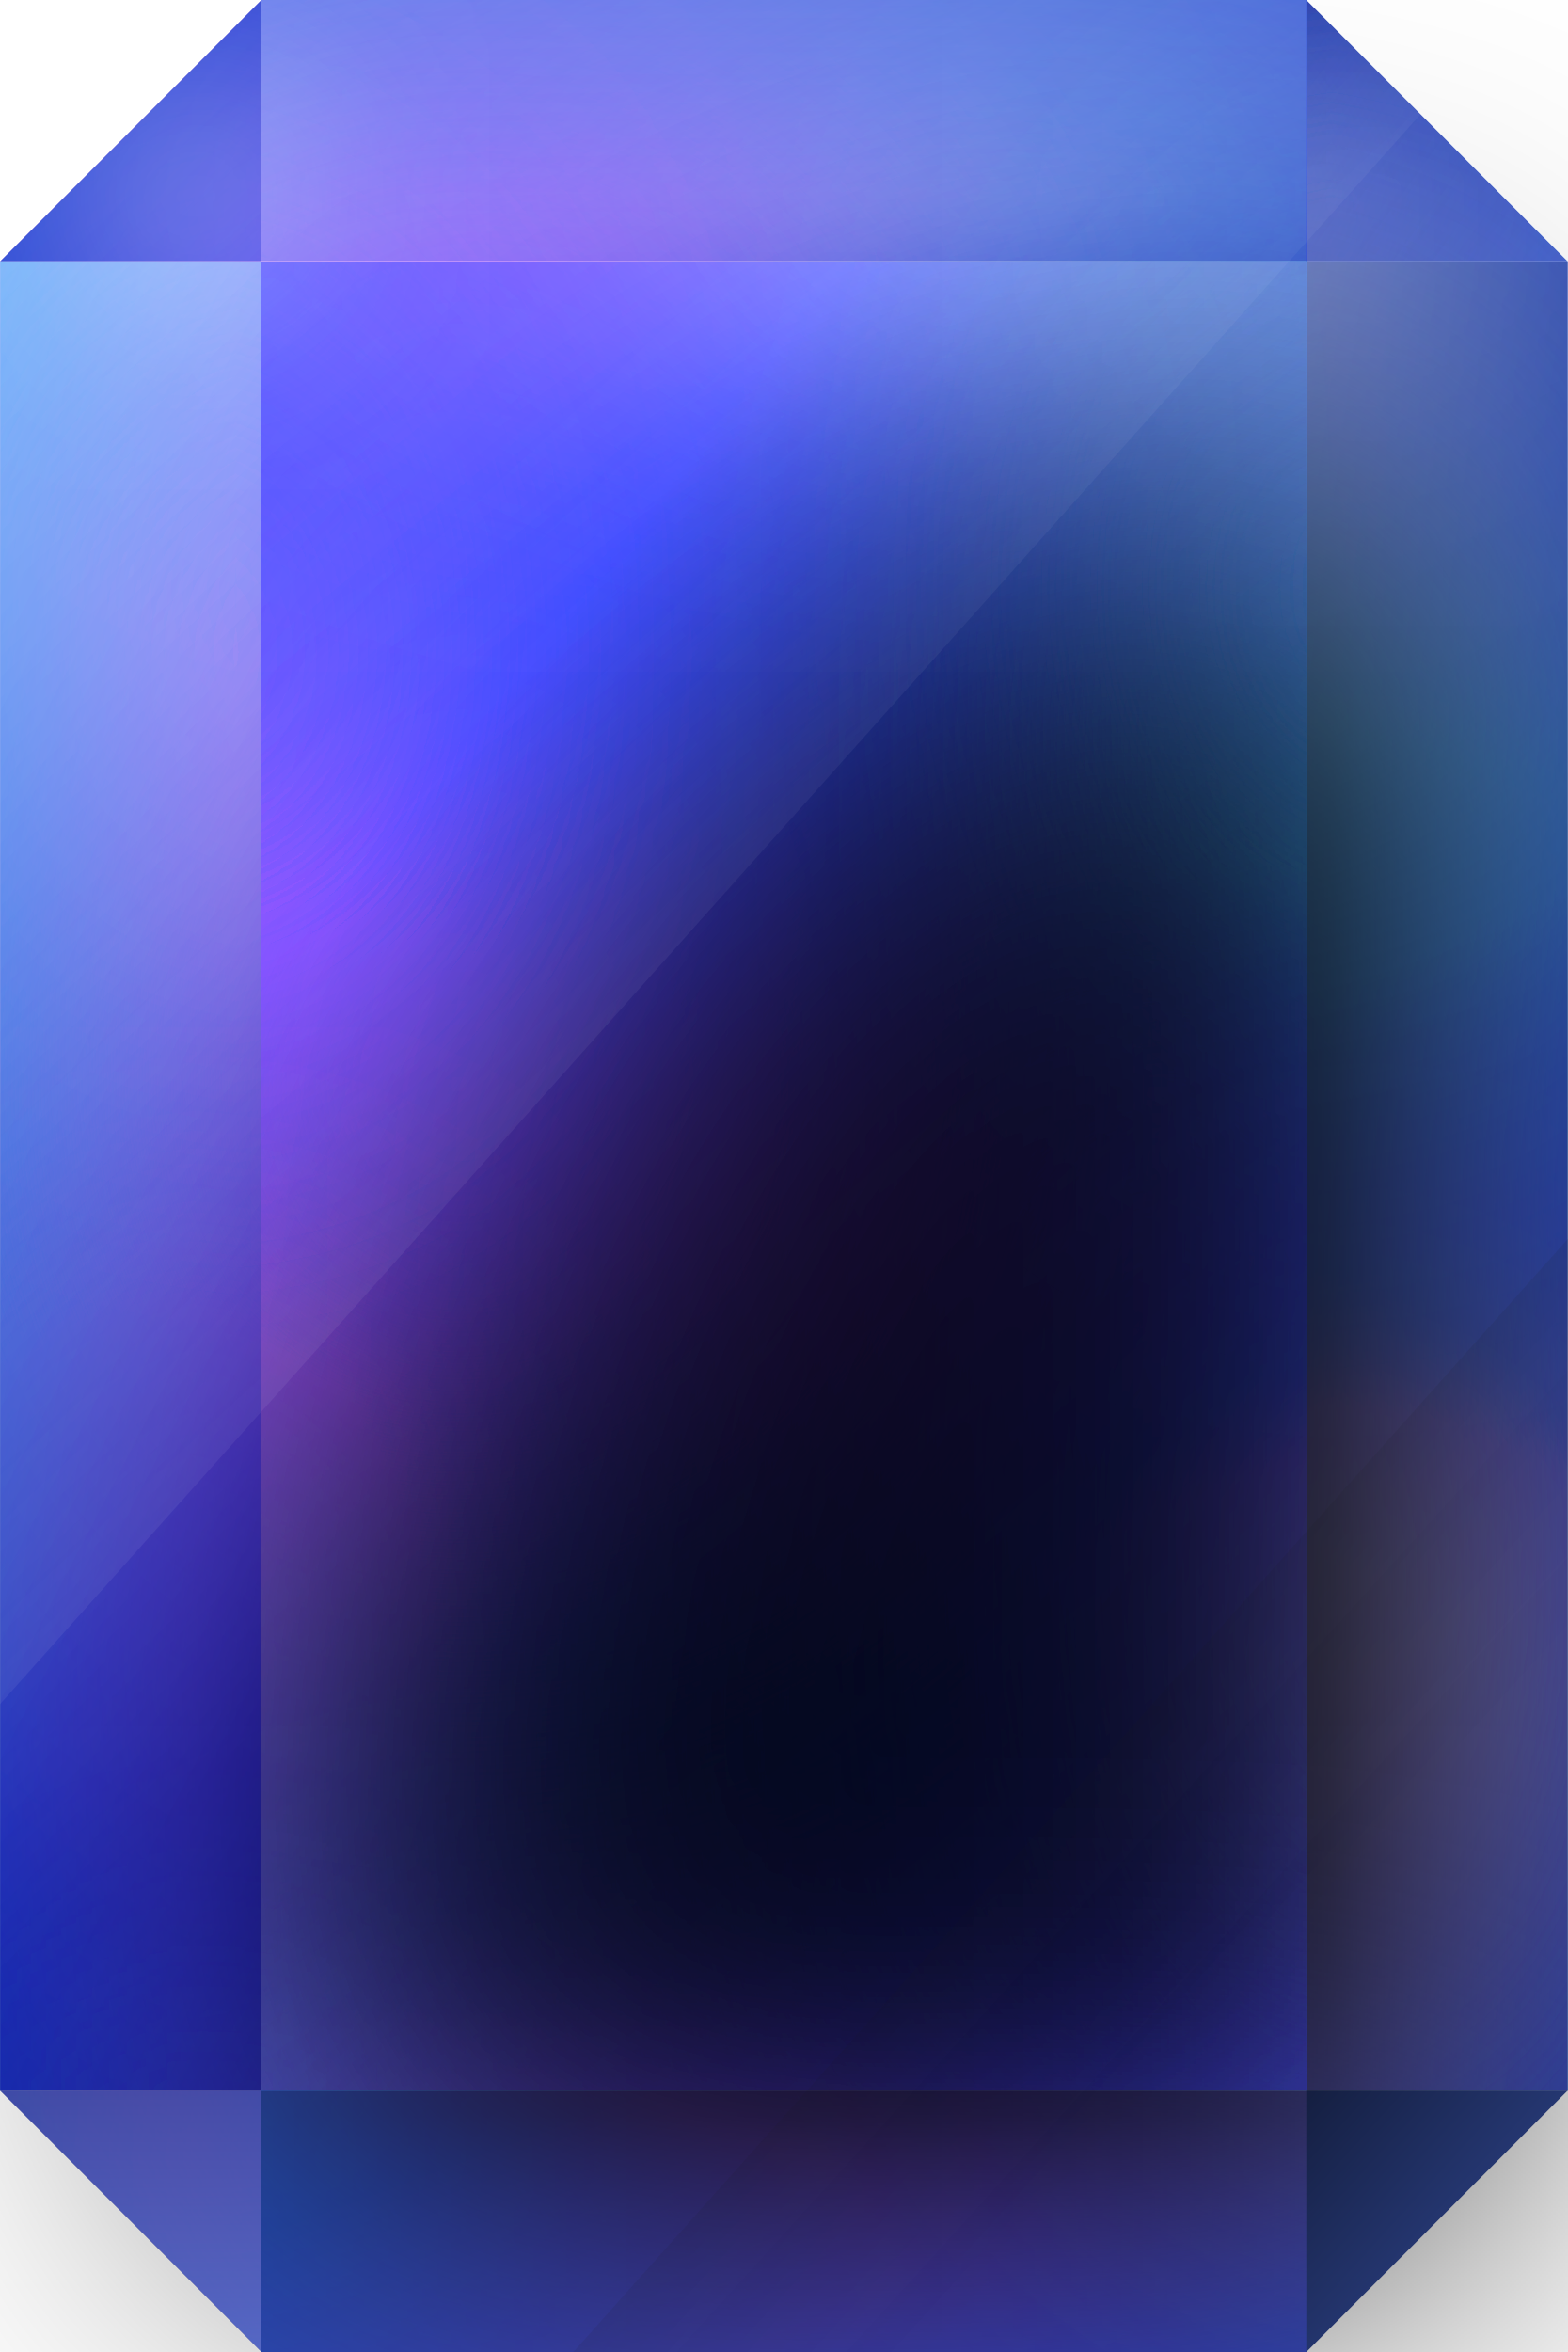
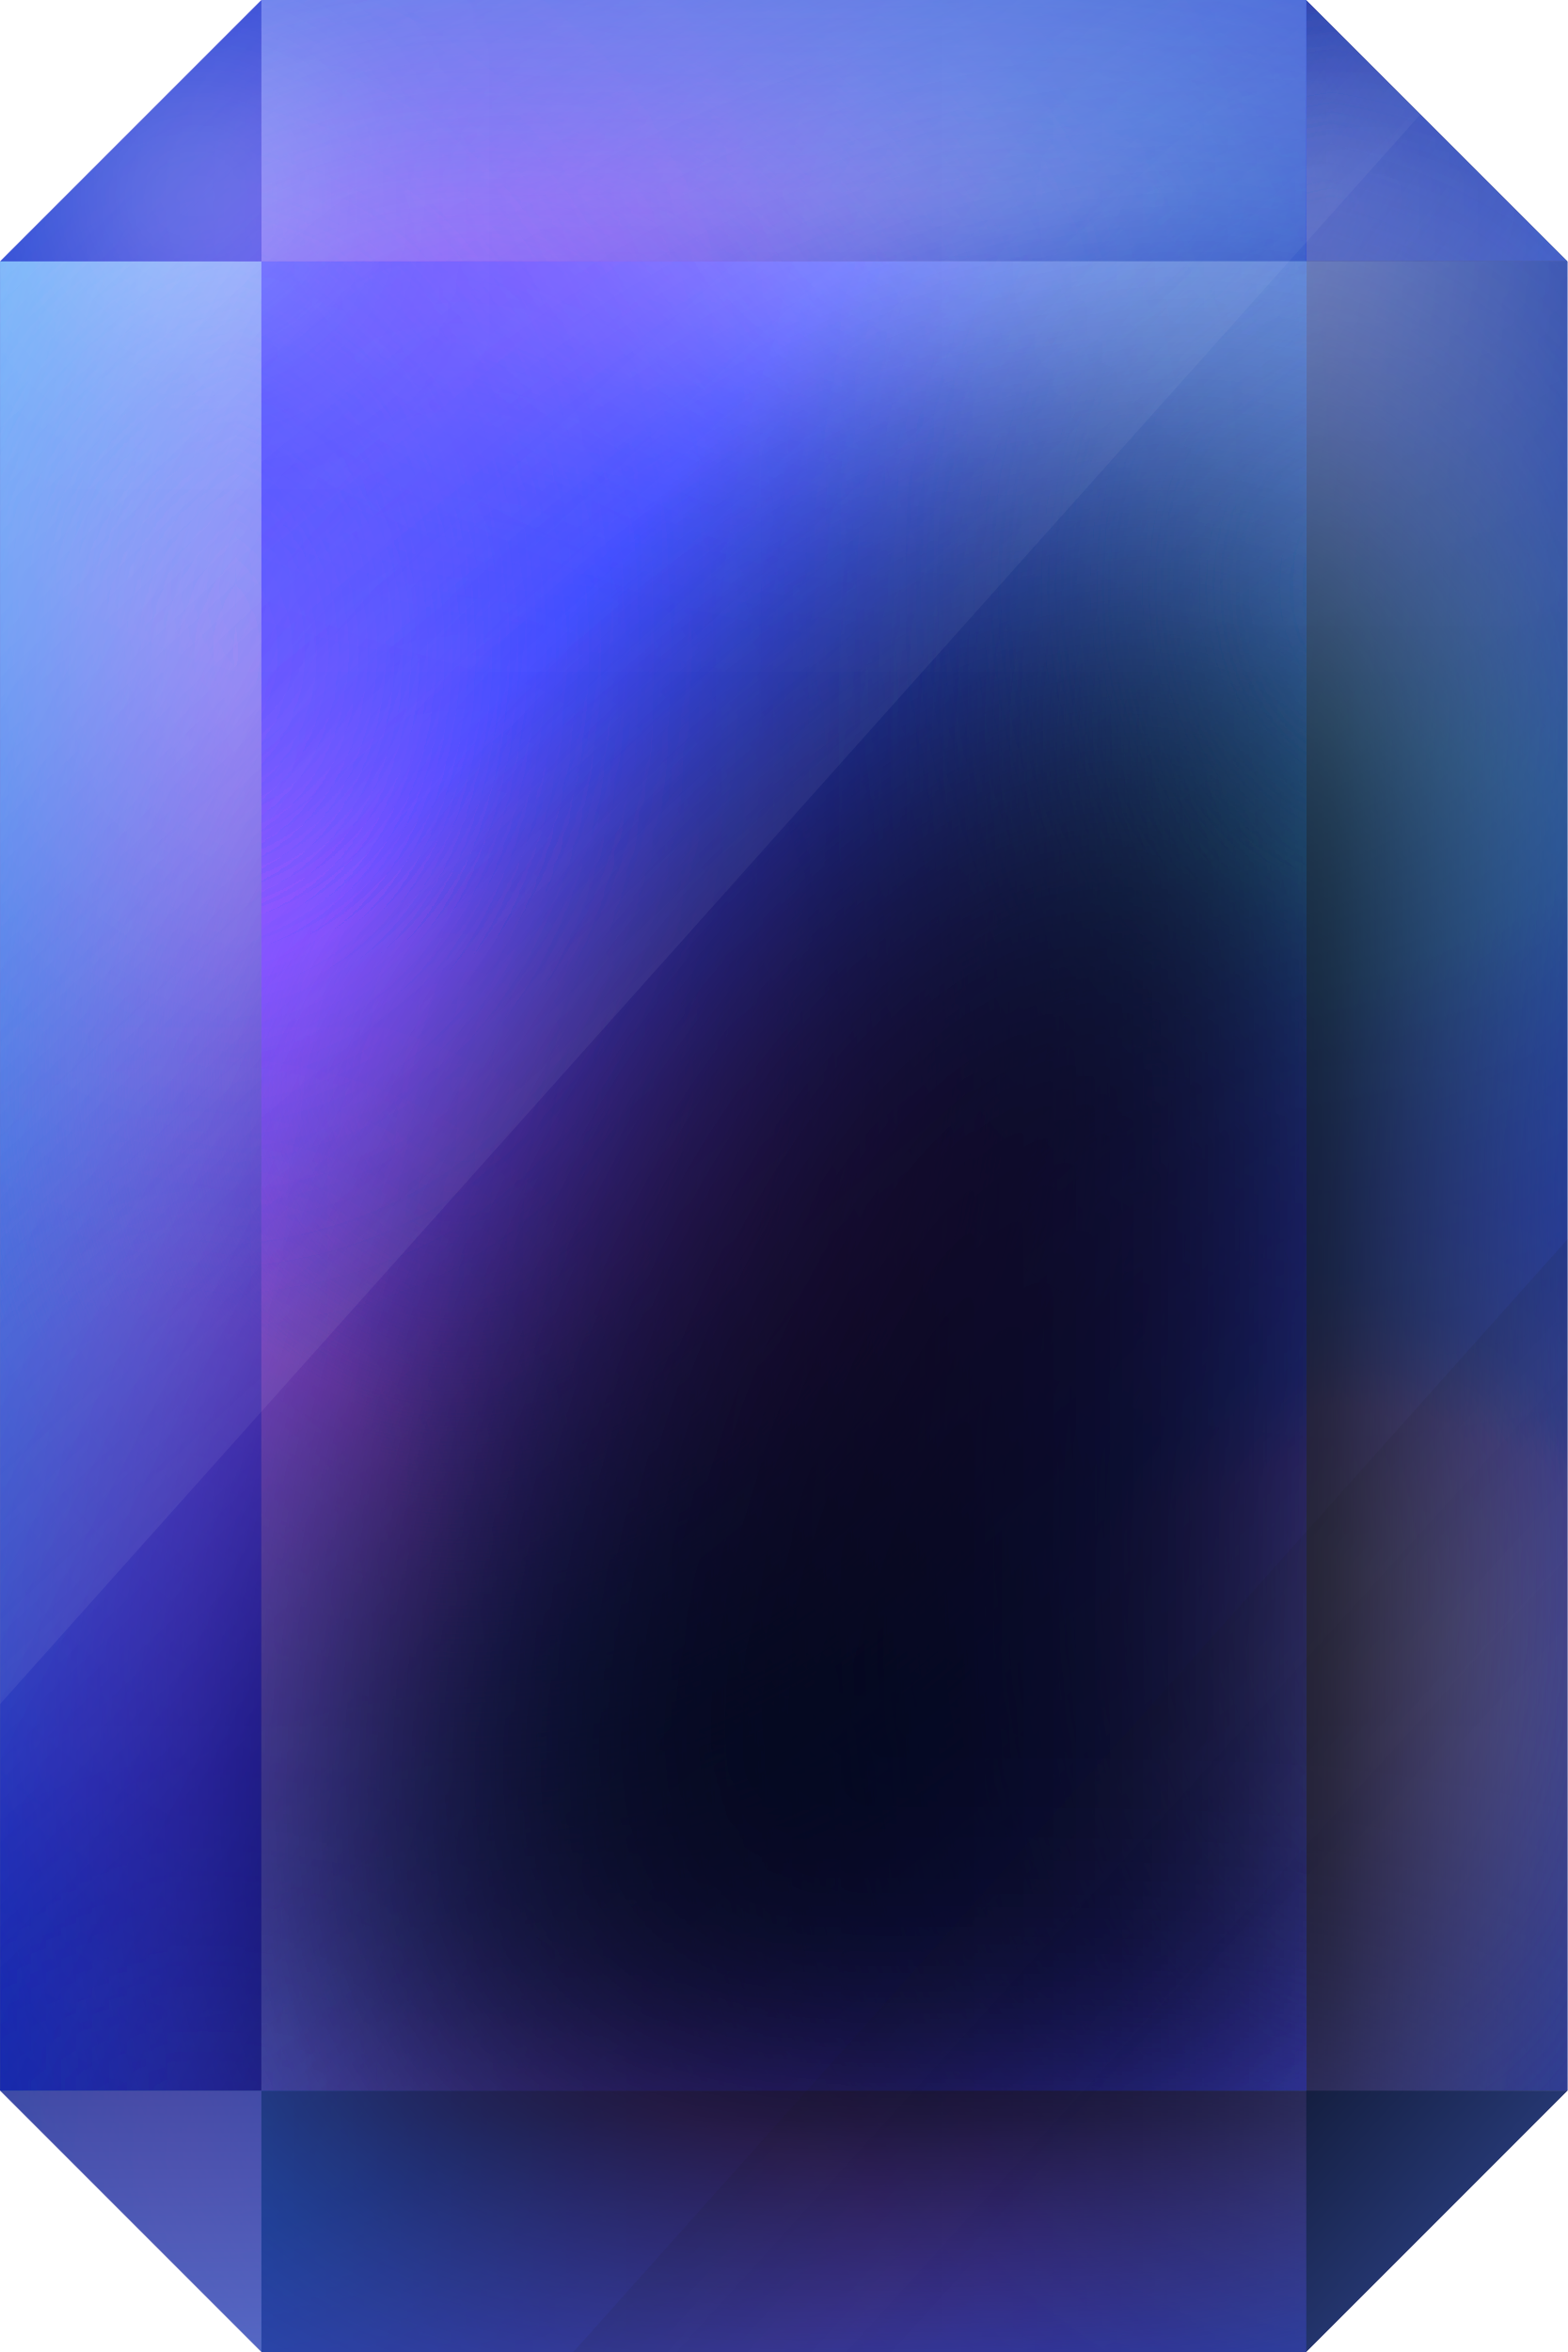
<svg xmlns="http://www.w3.org/2000/svg" width="22" height="33" viewBox="0 0 22 33" fill="none">
-   <rect x="3.668" y="3.667" width="14.667" height="25.667" fill="url(#paint0_linear_245_910)" />
-   <rect x="18.334" y="3.667" width="3.667" height="25.667" fill="url(#paint1_linear_245_910)" />
-   <rect x="0.001" y="3.667" width="3.667" height="25.667" fill="url(#paint2_linear_245_910)" />
-   <rect x="3.668" width="14.667" height="3.667" fill="#4C67BF" />
-   <path d="M21.999 3.667L18.332 3.667L18.332 1.60275e-07L21.999 3.667Z" fill="url(#paint3_linear_245_910)" />
-   <path d="M0 3.667L3.667 3.667L3.667 1.60275e-07L0 3.667Z" fill="url(#paint4_linear_245_910)" />
-   <g style="mix-blend-mode:multiply">
-     <path d="M0.001 29.333L3.668 29.333L3.668 33L0.001 29.333Z" fill="url(#paint5_linear_245_910)" />
-   </g>
-   <rect x="3.668" y="29.333" width="14.667" height="3.667" fill="#2144B9" />
-   <g style="mix-blend-mode:color-dodge" filter="url(#filter0_f_245_910)">
+   <mask id="mask0_248_2890" style="mask-type:alpha" maskUnits="userSpaceOnUse" x="0" y="0" width="22" height="33">
+     <path d="M22 3.667L18.333 0H3.667L0 3.667V29.333L3.667 33H18.333L18.827 32.506L21.579 29.754L22 29.333V3.667Z" fill="#C4C4C4" />
+   </mask>
+   <g mask="url(#mask0_248_2890)">
+     <rect x="3.668" y="3.667" width="14.667" height="25.667" fill="url(#paint0_linear_248_2890)" />
+     <rect x="18.334" y="3.667" width="3.667" height="25.667" fill="url(#paint1_linear_248_2890)" />
+     <rect x="0.001" y="3.667" width="3.667" height="25.667" fill="url(#paint2_linear_248_2890)" />
+     <rect x="3.668" width="14.667" height="3.667" fill="#4C67BF" />
+     <path d="M21.999 3.667L18.332 3.667L18.332 1.60275e-07L21.999 3.667Z" fill="url(#paint3_linear_248_2890)" />
+     <path d="M0 3.667L3.667 3.667L3.667 1.60275e-07L0 3.667Z" fill="url(#paint4_linear_248_2890)" />
+     <g style="mix-blend-mode:multiply">
+       <path d="M0.001 29.333L3.668 29.333L3.668 33L0.001 29.333Z" fill="url(#paint5_linear_248_2890)" />
+     </g>
+     <rect x="3.668" y="29.333" width="14.667" height="3.667" fill="#2144B9" />
+     <g style="mix-blend-mode:color-dodge" filter="url(#filter0_f_248_2890)">
+       <g style="mix-blend-mode:color-dodge">
+         <ellipse rx="2.292" ry="1.833" transform="matrix(4.37114e-08 1 1 -4.37114e-08 1.83431 10.5417)" fill="#FF4A8B" />
+       </g>
+       <g style="mix-blend-mode:screen">
+         <ellipse rx="2.292" ry="1.833" transform="matrix(4.37114e-08 1 1 -4.37114e-08 1.83626 5.95854)" fill="#5E1E8F" />
+       </g>
+       <g style="mix-blend-mode:color-dodge">
+         <ellipse rx="4.583" ry="1.833" transform="matrix(4.37114e-08 1 1 -4.37114e-08 1.83626 8.2502)" fill="#530E33" />
+       </g>
+     </g>
+     <g style="mix-blend-mode:color-dodge" filter="url(#filter1_f_248_2890)">
+       <g style="mix-blend-mode:color-dodge">
+         <ellipse rx="2.292" ry="1.833" transform="matrix(4.37114e-08 1 1 -4.37114e-08 20.1668 10.5417)" fill="#E4F8FF" />
+       </g>
+       <g style="mix-blend-mode:screen">
+         <ellipse rx="2.292" ry="1.833" transform="matrix(4.37114e-08 1 1 -4.37114e-08 20.1673 5.95854)" fill="#F70000" />
+       </g>
+       <g style="mix-blend-mode:color-dodge">
+         <ellipse rx="4.583" ry="1.833" transform="matrix(4.37114e-08 1 1 -4.37114e-08 20.1673 8.2502)" fill="#25EB21" />
+       </g>
+     </g>
+     <g style="mix-blend-mode:screen" filter="url(#filter2_f_248_2890)">
+       <g style="mix-blend-mode:color-dodge">
+         <ellipse rx="2.292" ry="1.833" transform="matrix(-4.37114e-08 -1 -1 4.37114e-08 1.83464 22.4583)" fill="#FF4A8B" />
+       </g>
+       <g style="mix-blend-mode:screen">
+         <ellipse rx="2.292" ry="1.833" transform="matrix(-4.37114e-08 -1 -1 4.37114e-08 1.83415 27.0415)" fill="#5E1E8F" />
+       </g>
+       <g style="mix-blend-mode:color-dodge">
+         <ellipse rx="4.583" ry="1.833" transform="matrix(-4.37114e-08 -1 -1 4.37114e-08 1.83415 24.7498)" fill="#530E33" />
+       </g>
+     </g>
+     <g style="mix-blend-mode:screen" filter="url(#filter3_f_248_2890)">
+       <g style="mix-blend-mode:color-dodge">
+         <ellipse rx="2.292" ry="1.833" transform="matrix(-4.37114e-08 -1 -1 4.37114e-08 20.1667 22.4583)" fill="#FF4A8B" />
+       </g>
+       <g style="mix-blend-mode:screen">
+         <ellipse rx="2.292" ry="1.833" transform="matrix(-4.37114e-08 -1 -1 4.37114e-08 20.1657 27.0415)" fill="#5E1E8F" />
+       </g>
+       <g style="mix-blend-mode:color-dodge">
+         <ellipse rx="4.583" ry="1.833" transform="matrix(-4.37114e-08 -1 -1 4.37114e-08 20.1657 24.7498)" fill="#530E33" />
+       </g>
+     </g>
+     <g style="mix-blend-mode:screen" filter="url(#filter4_f_248_2890)">
+       <g style="mix-blend-mode:color-dodge">
+         <ellipse rx="3.667" ry="1.833" transform="matrix(-1 8.74228e-08 8.74228e-08 1 7.33333 1.83333)" fill="#4E15EF" />
+       </g>
+       <g style="mix-blend-mode:screen">
+         <ellipse rx="3.667" ry="1.833" transform="matrix(-1 8.74228e-08 8.74228e-08 1 14.6673 1.83333)" fill="#C6F3DE" />
+       </g>
+       <g style="mix-blend-mode:color-dodge">
+         <ellipse rx="7.333" ry="1.833" transform="matrix(-1 8.74228e-08 8.74228e-08 1 11.0007 1.83333)" fill="#8573EE" />
+       </g>
+     </g>
+     <g style="mix-blend-mode:screen" filter="url(#filter5_f_248_2890)">
+       <g style="mix-blend-mode:color-dodge">
+         <ellipse cx="14.668" cy="31.166" rx="3.667" ry="1.833" fill="#22086C" />
+       </g>
+       <g style="mix-blend-mode:screen">
+         <ellipse cx="7.335" cy="31.167" rx="3.667" ry="1.833" fill="#9F298D" />
+       </g>
+       <g style="mix-blend-mode:color-dodge">
+         <ellipse cx="11.001" cy="31.167" rx="7.333" ry="1.833" fill="#D333BA" />
+       </g>
+     </g>
+     <g style="mix-blend-mode:color-dodge" filter="url(#filter6_f_248_2890)">
+       <g style="mix-blend-mode:color-dodge">
+         <ellipse rx="6.417" ry="1.833" transform="matrix(4.37114e-08 1 1 -4.37114e-08 20.1668 22.9167)" fill="#FFB800" />
+       </g>
+       <g style="mix-blend-mode:screen">
+         <ellipse rx="6.417" ry="1.833" transform="matrix(4.37114e-08 1 1 -4.37114e-08 20.1673 10.0835)" fill="#01C2FF" />
+       </g>
+       <g style="mix-blend-mode:color-dodge">
+         <ellipse rx="12.833" ry="1.833" transform="matrix(4.37114e-08 1 1 -4.37114e-08 20.1673 16.5002)" fill="#01071E" />
+       </g>
+     </g>
+     <g style="mix-blend-mode:lighten" filter="url(#filter7_f_248_2890)">
+       <g style="mix-blend-mode:color-dodge">
+         <ellipse rx="4.978" ry="5.263" transform="matrix(4.37114e-08 1 1 -4.37114e-08 16.3581 27.4526)" fill="#0E3BAD" />
+       </g>
+       <g style="mix-blend-mode:screen">
+         <ellipse rx="5.271" ry="5.5" transform="matrix(4.37114e-08 1 1 -4.37114e-08 16.5 17.1877)" fill="#5227FF" />
+       </g>
+       <g style="mix-blend-mode:color-dodge">
+         <ellipse rx="10.542" ry="5.5" transform="matrix(4.37114e-08 1 1 -4.37114e-08 16.5 22.4585)" fill="#1B0048" />
+       </g>
+     </g>
+     <g style="mix-blend-mode:color-dodge" filter="url(#filter8_f_248_2890)">
+       <g style="mix-blend-mode:color-dodge">
+         <ellipse rx="5.271" ry="5.5" transform="matrix(4.37114e-08 1 1 -4.37114e-08 6.41602 15.8125)" fill="#BB37EA" />
+       </g>
+       <g style="mix-blend-mode:screen">
+         <ellipse rx="5.271" ry="5.5" transform="matrix(4.37114e-08 1 1 -4.37114e-08 6.41797 5.27083)" fill="#591999" />
+       </g>
+       <g style="mix-blend-mode:color-dodge">
+         <ellipse rx="10.542" ry="5.5" transform="matrix(4.37114e-08 1 1 -4.37114e-08 6.41797 10.5417)" fill="#183AAF" />
+       </g>
+     </g>
+     <g style="mix-blend-mode:color-dodge" filter="url(#filter9_f_248_2890)">
+       <g style="mix-blend-mode:color-dodge">
+         <ellipse rx="0.458" ry="0.917" transform="matrix(-1 8.74228e-08 8.74228e-08 1 18.7931 2.75004)" fill="#FFA89D" />
+       </g>
+       <g style="mix-blend-mode:screen">
+         <ellipse rx="0.458" ry="0.917" transform="matrix(-1 8.74228e-08 8.74228e-08 1 19.7096 2.75028)" fill="#B6DCFF" />
+       </g>
+       <g style="mix-blend-mode:color-dodge">
+         <ellipse rx="0.917" ry="0.917" transform="matrix(-1 8.74228e-08 8.74228e-08 1 19.2513 2.75028)" fill="#F02392" />
+       </g>
+     </g>
+     <g style="mix-blend-mode:color-dodge" filter="url(#filter10_f_248_2890)">
+       <g style="mix-blend-mode:color-dodge">
+         <ellipse rx="0.458" ry="0.917" transform="matrix(-1 8.74228e-08 8.74228e-08 1 2.29313 30.2498)" fill="#FFA89D" />
+       </g>
+       <g style="mix-blend-mode:screen">
+         <ellipse rx="0.458" ry="0.917" transform="matrix(-1 8.74228e-08 8.74228e-08 1 3.20964 30.2499)" fill="#B6DCFF" />
+       </g>
+       <g style="mix-blend-mode:color-dodge">
+         <ellipse rx="0.917" ry="0.917" transform="matrix(-1 8.74228e-08 8.74228e-08 1 2.7513 30.2499)" fill="#F02392" />
+       </g>
+     </g>
+     <g style="mix-blend-mode:color-dodge" filter="url(#filter11_f_248_2890)">
+       <g style="mix-blend-mode:color-dodge">
+         <ellipse rx="0.458" ry="0.917" transform="matrix(-1 8.74228e-08 8.74228e-08 1 18.7931 30.2498)" fill="#FFA89D" />
+       </g>
+       <g style="mix-blend-mode:screen">
+         <ellipse rx="0.458" ry="0.917" transform="matrix(-1 8.74228e-08 8.74228e-08 1 19.7096 30.2499)" fill="#B6DCFF" />
+       </g>
+       <g style="mix-blend-mode:color-dodge">
+         <ellipse rx="0.917" ry="0.917" transform="matrix(-1 8.74228e-08 8.74228e-08 1 19.2513 30.2499)" fill="#F02392" />
+       </g>
+     </g>
+     <g style="mix-blend-mode:color-dodge" filter="url(#filter12_f_248_2890)">
+       <g style="mix-blend-mode:color-dodge">
+         <ellipse rx="0.458" ry="0.917" transform="matrix(-1 8.74228e-08 8.74228e-08 1 2.29313 2.75004)" fill="#FFA89D" />
+       </g>
+       <g style="mix-blend-mode:screen">
+         <ellipse rx="0.458" ry="0.917" transform="matrix(-1 8.74228e-08 8.74228e-08 1 3.20964 2.75028)" fill="#B6DCFF" />
+       </g>
+       <g style="mix-blend-mode:color-dodge">
+         <ellipse rx="0.917" ry="0.917" transform="matrix(-1 8.74228e-08 8.74228e-08 1 2.7513 2.75028)" fill="#F02392" />
+       </g>
+     </g>
+     <g style="mix-blend-mode:hard-light" filter="url(#filter13_f_248_2890)">
+       <ellipse cx="17.78" cy="25.888" rx="14.366" ry="19.06" fill="black" fill-opacity="0.88" />
+     </g>
    <g style="mix-blend-mode:color-dodge">
-       <ellipse rx="2.292" ry="1.833" transform="matrix(4.37114e-08 1 1 -4.37114e-08 1.83449 10.5417)" fill="#FF4A8B" />
-     </g>
-     <g style="mix-blend-mode:screen">
-       <ellipse rx="2.292" ry="1.833" transform="matrix(4.37114e-08 1 1 -4.37114e-08 1.83638 5.95854)" fill="#5E1E8F" />
-     </g>
+       <rect x="3.668" y="3.667" width="14.667" height="25.667" fill="url(#paint6_linear_248_2890)" />
+     </g>
+     <g style="mix-blend-mode:darken">
+       <rect x="18.334" y="3.667" width="3.667" height="25.667" fill="url(#paint7_linear_248_2890)" fill-opacity="0.84" />
+     </g>
+     <g style="mix-blend-mode:overlay" filter="url(#filter14_b_248_2890)">
+       <rect x="3.668" width="14.667" height="3.667" fill="url(#paint8_linear_248_2890)" fill-opacity="0.7" />
+     </g>
+     <g style="mix-blend-mode:darken">
+       <rect x="3.668" y="29.333" width="14.667" height="3.667" fill="url(#paint9_linear_248_2890)" />
+     </g>
+     <g style="mix-blend-mode:hard-light">
+       <rect x="0.001" y="3.667" width="3.667" height="25.667" fill="url(#paint10_linear_248_2890)" />
+     </g>
+     <g style="mix-blend-mode:lighten">
+       <path d="M0.001 29.333L3.668 29.333L3.668 33L0.001 29.333Z" fill="url(#paint11_linear_248_2890)" />
+     </g>
+     <g style="mix-blend-mode:lighten">
+       <path d="M0 3.667L3.667 3.667L3.667 1.60275e-07L0 3.667Z" fill="url(#paint12_linear_248_2890)" />
+     </g>
+     <path d="M21.999 29.333L18.332 29.333L18.332 33L21.999 29.333Z" fill="url(#paint13_linear_248_2890)" />
    <g style="mix-blend-mode:color-dodge">
-       <ellipse rx="4.583" ry="1.833" transform="matrix(4.37114e-08 1 1 -4.37114e-08 1.83638 8.2502)" fill="#530E33" />
-     </g>
-   </g>
-   <g style="mix-blend-mode:color-dodge" filter="url(#filter1_f_245_910)">
-     <g style="mix-blend-mode:color-dodge">
-       <ellipse rx="2.292" ry="1.833" transform="matrix(4.37114e-08 1 1 -4.37114e-08 20.1669 10.5417)" fill="#E4F8FF" />
-     </g>
-     <g style="mix-blend-mode:screen">
-       <ellipse rx="2.292" ry="1.833" transform="matrix(4.37114e-08 1 1 -4.37114e-08 20.1675 5.95854)" fill="#F70000" />
-     </g>
-     <g style="mix-blend-mode:color-dodge">
-       <ellipse rx="4.583" ry="1.833" transform="matrix(4.37114e-08 1 1 -4.37114e-08 20.1675 8.2502)" fill="#25EB21" />
-     </g>
-   </g>
-   <g style="mix-blend-mode:screen" filter="url(#filter2_f_245_910)">
-     <g style="mix-blend-mode:color-dodge">
-       <ellipse rx="2.292" ry="1.833" transform="matrix(-4.37114e-08 -1 -1 4.37114e-08 1.83451 22.4583)" fill="#FF4A8B" />
-     </g>
-     <g style="mix-blend-mode:screen">
-       <ellipse rx="2.292" ry="1.833" transform="matrix(-4.37114e-08 -1 -1 4.37114e-08 1.83421 27.0415)" fill="#5E1E8F" />
-     </g>
-     <g style="mix-blend-mode:color-dodge">
-       <ellipse rx="4.583" ry="1.833" transform="matrix(-4.37114e-08 -1 -1 4.37114e-08 1.83421 24.7498)" fill="#530E33" />
-     </g>
-   </g>
-   <g style="mix-blend-mode:screen" filter="url(#filter3_f_245_910)">
-     <g style="mix-blend-mode:color-dodge">
-       <ellipse rx="2.292" ry="1.833" transform="matrix(-4.37114e-08 -1 -1 4.37114e-08 20.1669 22.4583)" fill="#FF4A8B" />
-     </g>
-     <g style="mix-blend-mode:screen">
-       <ellipse rx="2.292" ry="1.833" transform="matrix(-4.37114e-08 -1 -1 4.37114e-08 20.1658 27.0415)" fill="#5E1E8F" />
-     </g>
-     <g style="mix-blend-mode:color-dodge">
-       <ellipse rx="4.583" ry="1.833" transform="matrix(-4.37114e-08 -1 -1 4.37114e-08 20.1658 24.7498)" fill="#530E33" />
-     </g>
-   </g>
-   <g style="mix-blend-mode:screen" filter="url(#filter4_f_245_910)">
-     <g style="mix-blend-mode:color-dodge">
-       <ellipse rx="3.667" ry="1.833" transform="matrix(-1 8.74228e-08 8.74228e-08 1 7.3333 1.83333)" fill="#4E15EF" />
-     </g>
-     <g style="mix-blend-mode:screen">
-       <ellipse rx="3.667" ry="1.833" transform="matrix(-1 8.74228e-08 8.74228e-08 1 14.6671 1.83333)" fill="#C6F3DE" />
-     </g>
-     <g style="mix-blend-mode:color-dodge">
-       <ellipse rx="7.333" ry="1.833" transform="matrix(-1 8.74228e-08 8.74228e-08 1 11.0005 1.83333)" fill="#8573EE" />
-     </g>
-   </g>
-   <g style="mix-blend-mode:screen" filter="url(#filter5_f_245_910)">
-     <g style="mix-blend-mode:color-dodge">
-       <ellipse cx="14.668" cy="31.166" rx="3.667" ry="1.833" fill="#22086C" />
-     </g>
-     <g style="mix-blend-mode:screen">
-       <ellipse cx="7.335" cy="31.167" rx="3.667" ry="1.833" fill="#9F298D" />
-     </g>
-     <g style="mix-blend-mode:color-dodge">
-       <ellipse cx="11.001" cy="31.167" rx="7.333" ry="1.833" fill="#D333BA" />
-     </g>
-   </g>
-   <g style="mix-blend-mode:color-dodge" filter="url(#filter6_f_245_910)">
-     <g style="mix-blend-mode:color-dodge">
-       <ellipse rx="6.417" ry="1.833" transform="matrix(4.37114e-08 1 1 -4.37114e-08 20.1669 22.9167)" fill="#FFB800" />
-     </g>
-     <g style="mix-blend-mode:screen">
-       <ellipse rx="6.417" ry="1.833" transform="matrix(4.37114e-08 1 1 -4.37114e-08 20.1675 10.0835)" fill="#01C2FF" />
-     </g>
-     <g style="mix-blend-mode:color-dodge">
-       <ellipse rx="12.833" ry="1.833" transform="matrix(4.37114e-08 1 1 -4.37114e-08 20.1675 16.5002)" fill="#01071E" />
-     </g>
-   </g>
-   <g style="mix-blend-mode:lighten" filter="url(#filter7_f_245_910)">
-     <g style="mix-blend-mode:color-dodge">
-       <ellipse rx="4.978" ry="5.263" transform="matrix(4.37114e-08 1 1 -4.37114e-08 16.3585 27.4526)" fill="#0E3BAD" />
-     </g>
-     <g style="mix-blend-mode:screen">
-       <ellipse rx="5.271" ry="5.5" transform="matrix(4.37114e-08 1 1 -4.37114e-08 16.5002 17.1877)" fill="#5227FF" />
-     </g>
-     <g style="mix-blend-mode:color-dodge">
-       <ellipse rx="10.542" ry="5.5" transform="matrix(4.37114e-08 1 1 -4.37114e-08 16.5002 22.4585)" fill="#1B0048" />
-     </g>
-   </g>
-   <g style="mix-blend-mode:color-dodge" filter="url(#filter8_f_245_910)">
-     <g style="mix-blend-mode:color-dodge">
-       <ellipse rx="5.271" ry="5.5" transform="matrix(4.37114e-08 1 1 -4.37114e-08 6.41602 15.8125)" fill="#BB37EA" />
-     </g>
-     <g style="mix-blend-mode:screen">
-       <ellipse rx="5.271" ry="5.5" transform="matrix(4.37114e-08 1 1 -4.37114e-08 6.41803 5.27083)" fill="#591999" />
-     </g>
-     <g style="mix-blend-mode:color-dodge">
-       <ellipse rx="10.542" ry="5.5" transform="matrix(4.37114e-08 1 1 -4.37114e-08 6.41803 10.5417)" fill="#183AAF" />
-     </g>
-   </g>
-   <g style="mix-blend-mode:color-dodge" filter="url(#filter9_f_245_910)">
-     <g style="mix-blend-mode:color-dodge">
-       <ellipse rx="0.458" ry="0.917" transform="matrix(-1 8.74228e-08 8.74228e-08 1 18.7932 2.75004)" fill="#FFA89D" />
-     </g>
-     <g style="mix-blend-mode:screen">
-       <ellipse rx="0.458" ry="0.917" transform="matrix(-1 8.74228e-08 8.74228e-08 1 19.7096 2.75028)" fill="#B6DCFF" />
-     </g>
-     <g style="mix-blend-mode:color-dodge">
-       <ellipse rx="0.917" ry="0.917" transform="matrix(-1 8.74228e-08 8.74228e-08 1 19.2512 2.75028)" fill="#F02392" />
-     </g>
-   </g>
-   <g style="mix-blend-mode:color-dodge" filter="url(#filter10_f_245_910)">
-     <g style="mix-blend-mode:color-dodge">
-       <ellipse rx="0.458" ry="0.917" transform="matrix(-1 8.74228e-08 8.74228e-08 1 2.29316 30.2498)" fill="#FFA89D" />
-     </g>
-     <g style="mix-blend-mode:screen">
-       <ellipse rx="0.458" ry="0.917" transform="matrix(-1 8.74228e-08 8.74228e-08 1 3.20957 30.2499)" fill="#B6DCFF" />
-     </g>
-     <g style="mix-blend-mode:color-dodge">
-       <ellipse rx="0.917" ry="0.917" transform="matrix(-1 8.74228e-08 8.74228e-08 1 2.75124 30.2499)" fill="#F02392" />
-     </g>
-   </g>
-   <g style="mix-blend-mode:color-dodge" filter="url(#filter11_f_245_910)">
-     <g style="mix-blend-mode:color-dodge">
-       <ellipse rx="0.458" ry="0.917" transform="matrix(-1 8.74228e-08 8.74228e-08 1 18.7932 30.2498)" fill="#FFA89D" />
-     </g>
-     <g style="mix-blend-mode:screen">
-       <ellipse rx="0.458" ry="0.917" transform="matrix(-1 8.74228e-08 8.74228e-08 1 19.7096 30.2499)" fill="#B6DCFF" />
-     </g>
-     <g style="mix-blend-mode:color-dodge">
-       <ellipse rx="0.917" ry="0.917" transform="matrix(-1 8.74228e-08 8.74228e-08 1 19.2512 30.2499)" fill="#F02392" />
-     </g>
-   </g>
-   <g style="mix-blend-mode:color-dodge" filter="url(#filter12_f_245_910)">
-     <g style="mix-blend-mode:color-dodge">
-       <ellipse rx="0.458" ry="0.917" transform="matrix(-1 8.74228e-08 8.74228e-08 1 2.29316 2.75004)" fill="#FFA89D" />
-     </g>
-     <g style="mix-blend-mode:screen">
-       <ellipse rx="0.458" ry="0.917" transform="matrix(-1 8.74228e-08 8.74228e-08 1 3.20957 2.75028)" fill="#B6DCFF" />
-     </g>
-     <g style="mix-blend-mode:color-dodge">
-       <ellipse rx="0.917" ry="0.917" transform="matrix(-1 8.74228e-08 8.74228e-08 1 2.75124 2.75028)" fill="#F02392" />
-     </g>
-   </g>
-   <g style="mix-blend-mode:hard-light" filter="url(#filter13_f_245_910)">
-     <ellipse cx="17.781" cy="25.888" rx="14.366" ry="19.06" fill="black" fill-opacity="0.88" />
-   </g>
-   <g style="mix-blend-mode:color-dodge">
-     <rect x="3.668" y="3.667" width="14.667" height="25.667" fill="url(#paint6_linear_245_910)" />
-   </g>
-   <g style="mix-blend-mode:darken">
-     <rect x="18.334" y="3.667" width="3.667" height="25.667" fill="url(#paint7_linear_245_910)" fill-opacity="0.84" />
-   </g>
-   <g style="mix-blend-mode:overlay" filter="url(#filter14_b_245_910)">
-     <rect x="3.668" width="14.667" height="3.667" fill="url(#paint8_linear_245_910)" fill-opacity="0.7" />
-   </g>
-   <g style="mix-blend-mode:darken">
-     <rect x="3.668" y="29.333" width="14.667" height="3.667" fill="url(#paint9_linear_245_910)" />
-   </g>
-   <g style="mix-blend-mode:hard-light">
-     <rect x="0.001" y="3.667" width="3.667" height="25.667" fill="url(#paint10_linear_245_910)" />
-   </g>
-   <g style="mix-blend-mode:lighten">
-     <path d="M0.001 29.333L3.668 29.333L3.668 33L0.001 29.333Z" fill="url(#paint11_linear_245_910)" />
-   </g>
-   <g style="mix-blend-mode:lighten">
-     <path d="M0 3.667L3.667 3.667L3.667 1.60275e-07L0 3.667Z" fill="url(#paint12_linear_245_910)" />
-   </g>
-   <path d="M21.999 29.333L18.332 29.333L18.332 33L21.999 29.333Z" fill="url(#paint13_linear_245_910)" />
-   <g style="mix-blend-mode:color-dodge">
-     <path d="M21.999 3.667L18.332 3.667L18.332 1.60275e-07L21.999 3.667Z" fill="url(#paint14_linear_245_910)" style="mix-blend-mode:color-burn" />
-   </g>
-   <mask id="mask0_245_910" style="mask-type:alpha" maskUnits="userSpaceOnUse" x="0" y="0" width="23" height="33">
-     <g style="mix-blend-mode:color-dodge">
-       <rect width="22.19" height="33" fill="url(#paint15_linear_245_910)" />
-     </g>
-   </mask>
-   <g mask="url(#mask0_245_910)">
-     <rect x="19.113" y="-7.906" width="6.949" height="38.585" transform="rotate(41.7858 19.1128 -7.90564)" fill="url(#paint16_linear_245_910)" fill-opacity="0.4" />
-     <rect x="23.808" y="15.362" width="5.033" height="44.617" transform="rotate(41.7858 23.8081 15.3621)" fill="url(#paint17_linear_245_910)" fill-opacity="0.1" />
+       <path d="M21.999 3.667L18.332 3.667L18.332 1.60275e-07L21.999 3.667Z" fill="url(#paint14_linear_248_2890)" style="mix-blend-mode:color-burn" />
+     </g>
+     <mask id="mask1_248_2890" style="mask-type:alpha" maskUnits="userSpaceOnUse" x="0" y="0" width="23" height="33">
+       <g style="mix-blend-mode:color-dodge">
+         <rect width="22.19" height="33" fill="url(#paint15_linear_248_2890)" />
+       </g>
+     </mask>
+     <g mask="url(#mask1_248_2890)">
+       <rect x="19.113" y="-7.906" width="6.949" height="38.585" transform="rotate(41.7858 19.1128 -7.90564)" fill="url(#paint16_linear_248_2890)" fill-opacity="0.4" />
+       <rect x="23.808" y="15.362" width="5.033" height="44.617" transform="rotate(41.7858 23.8081 15.3621)" fill="url(#paint17_linear_248_2890)" fill-opacity="0.1" />
+     </g>
  </g>
  <defs>
-     <filter id="filter0_f_245_910" x="-8.304" y="-4.639" width="20.28" height="25.778" filterUnits="userSpaceOnUse" color-interpolation-filters="sRGB">
-       <feFlood flood-opacity="0" result="BackgroundImageFix" />
-       <feBlend mode="normal" in="SourceGraphic" in2="BackgroundImageFix" result="shape" />
-       <feGaussianBlur stdDeviation="4.153" result="effect1_foregroundBlur_245_910" />
-     </filter>
-     <filter id="filter1_f_245_910" x="10.028" y="-4.639" width="20.278" height="25.778" filterUnits="userSpaceOnUse" color-interpolation-filters="sRGB">
-       <feFlood flood-opacity="0" result="BackgroundImageFix" />
-       <feBlend mode="normal" in="SourceGraphic" in2="BackgroundImageFix" result="shape" />
-       <feGaussianBlur stdDeviation="4.153" result="effect1_foregroundBlur_245_910" />
-     </filter>
-     <filter id="filter2_f_245_910" x="-5.749" y="14.416" width="15.167" height="20.667" filterUnits="userSpaceOnUse" color-interpolation-filters="sRGB">
-       <feFlood flood-opacity="0" result="BackgroundImageFix" />
-       <feBlend mode="normal" in="SourceGraphic" in2="BackgroundImageFix" result="shape" />
-       <feGaussianBlur stdDeviation="2.875" result="effect1_foregroundBlur_245_910" />
-     </filter>
-     <filter id="filter3_f_245_910" x="12.582" y="14.416" width="15.168" height="20.667" filterUnits="userSpaceOnUse" color-interpolation-filters="sRGB">
-       <feFlood flood-opacity="0" result="BackgroundImageFix" />
-       <feBlend mode="normal" in="SourceGraphic" in2="BackgroundImageFix" result="shape" />
-       <feGaussianBlur stdDeviation="2.875" result="effect1_foregroundBlur_245_910" />
-     </filter>
-     <filter id="filter4_f_245_910" x="-2.083" y="-5.75" width="26.167" height="15.167" filterUnits="userSpaceOnUse" color-interpolation-filters="sRGB">
-       <feFlood flood-opacity="0" result="BackgroundImageFix" />
-       <feBlend mode="normal" in="SourceGraphic" in2="BackgroundImageFix" result="shape" />
-       <feGaussianBlur stdDeviation="2.875" result="effect1_foregroundBlur_245_910" />
-     </filter>
-     <filter id="filter5_f_245_910" x="-2.082" y="23.583" width="26.167" height="15.167" filterUnits="userSpaceOnUse" color-interpolation-filters="sRGB">
-       <feFlood flood-opacity="0" result="BackgroundImageFix" />
-       <feBlend mode="normal" in="SourceGraphic" in2="BackgroundImageFix" result="shape" />
-       <feGaussianBlur stdDeviation="2.875" result="effect1_foregroundBlur_245_910" />
-     </filter>
-     <filter id="filter6_f_245_910" x="8.111" y="-6.555" width="24.112" height="46.111" filterUnits="userSpaceOnUse" color-interpolation-filters="sRGB">
-       <feFlood flood-opacity="0" result="BackgroundImageFix" />
-       <feBlend mode="normal" in="SourceGraphic" in2="BackgroundImageFix" result="shape" />
-       <feGaussianBlur stdDeviation="5.111" result="effect1_foregroundBlur_245_910" />
-     </filter>
-     <filter id="filter7_f_245_910" x="2.695" y="3.611" width="27.611" height="37.694" filterUnits="userSpaceOnUse" color-interpolation-filters="sRGB">
-       <feFlood flood-opacity="0" result="BackgroundImageFix" />
-       <feBlend mode="normal" in="SourceGraphic" in2="BackgroundImageFix" result="shape" />
-       <feGaussianBlur stdDeviation="4.153" result="effect1_foregroundBlur_245_910" />
-     </filter>
-     <filter id="filter8_f_245_910" x="-7.39" y="-8.306" width="27.613" height="37.694" filterUnits="userSpaceOnUse" color-interpolation-filters="sRGB">
-       <feFlood flood-opacity="0" result="BackgroundImageFix" />
-       <feBlend mode="normal" in="SourceGraphic" in2="BackgroundImageFix" result="shape" />
-       <feGaussianBlur stdDeviation="4.153" result="effect1_foregroundBlur_245_910" />
-     </filter>
-     <filter id="filter9_f_245_910" x="13.223" y="-3.278" width="12.056" height="12.056" filterUnits="userSpaceOnUse" color-interpolation-filters="sRGB">
-       <feFlood flood-opacity="0" result="BackgroundImageFix" />
-       <feBlend mode="normal" in="SourceGraphic" in2="BackgroundImageFix" result="shape" />
-       <feGaussianBlur stdDeviation="2.556" result="effect1_foregroundBlur_245_910" />
-     </filter>
-     <filter id="filter10_f_245_910" x="-3.277" y="24.222" width="12.056" height="12.056" filterUnits="userSpaceOnUse" color-interpolation-filters="sRGB">
-       <feFlood flood-opacity="0" result="BackgroundImageFix" />
-       <feBlend mode="normal" in="SourceGraphic" in2="BackgroundImageFix" result="shape" />
-       <feGaussianBlur stdDeviation="2.556" result="effect1_foregroundBlur_245_910" />
-     </filter>
-     <filter id="filter11_f_245_910" x="13.223" y="24.222" width="12.056" height="12.056" filterUnits="userSpaceOnUse" color-interpolation-filters="sRGB">
-       <feFlood flood-opacity="0" result="BackgroundImageFix" />
-       <feBlend mode="normal" in="SourceGraphic" in2="BackgroundImageFix" result="shape" />
-       <feGaussianBlur stdDeviation="2.556" result="effect1_foregroundBlur_245_910" />
-     </filter>
-     <filter id="filter12_f_245_910" x="-1.36" y="-1.361" width="8.222" height="8.223" filterUnits="userSpaceOnUse" color-interpolation-filters="sRGB">
-       <feFlood flood-opacity="0" result="BackgroundImageFix" />
-       <feBlend mode="normal" in="SourceGraphic" in2="BackgroundImageFix" result="shape" />
-       <feGaussianBlur stdDeviation="1.597" result="effect1_foregroundBlur_245_910" />
-     </filter>
-     <filter id="filter13_f_245_910" x="-14.431" y="-11.017" width="64.422" height="73.81" filterUnits="userSpaceOnUse" color-interpolation-filters="sRGB">
-       <feFlood flood-opacity="0" result="BackgroundImageFix" />
-       <feBlend mode="normal" in="SourceGraphic" in2="BackgroundImageFix" result="shape" />
-       <feGaussianBlur stdDeviation="8.922" result="effect1_foregroundBlur_245_910" />
-     </filter>
-     <filter id="filter14_b_245_910" x="-12.943" y="-16.611" width="47.889" height="36.889" filterUnits="userSpaceOnUse" color-interpolation-filters="sRGB">
+     <filter id="filter0_f_248_2890" x="-8.305" y="-4.639" width="20.28" height="25.778" filterUnits="userSpaceOnUse" color-interpolation-filters="sRGB">
+       <feFlood flood-opacity="0" result="BackgroundImageFix" />
+       <feBlend mode="normal" in="SourceGraphic" in2="BackgroundImageFix" result="shape" />
+       <feGaussianBlur stdDeviation="4.153" result="effect1_foregroundBlur_248_2890" />
+     </filter>
+     <filter id="filter1_f_248_2890" x="10.028" y="-4.639" width="20.278" height="25.778" filterUnits="userSpaceOnUse" color-interpolation-filters="sRGB">
+       <feFlood flood-opacity="0" result="BackgroundImageFix" />
+       <feBlend mode="normal" in="SourceGraphic" in2="BackgroundImageFix" result="shape" />
+       <feGaussianBlur stdDeviation="4.153" result="effect1_foregroundBlur_248_2890" />
+     </filter>
+     <filter id="filter2_f_248_2890" x="-5.749" y="14.416" width="15.167" height="20.667" filterUnits="userSpaceOnUse" color-interpolation-filters="sRGB">
+       <feFlood flood-opacity="0" result="BackgroundImageFix" />
+       <feBlend mode="normal" in="SourceGraphic" in2="BackgroundImageFix" result="shape" />
+       <feGaussianBlur stdDeviation="2.875" result="effect1_foregroundBlur_248_2890" />
+     </filter>
+     <filter id="filter3_f_248_2890" x="12.582" y="14.416" width="15.168" height="20.667" filterUnits="userSpaceOnUse" color-interpolation-filters="sRGB">
+       <feFlood flood-opacity="0" result="BackgroundImageFix" />
+       <feBlend mode="normal" in="SourceGraphic" in2="BackgroundImageFix" result="shape" />
+       <feGaussianBlur stdDeviation="2.875" result="effect1_foregroundBlur_248_2890" />
+     </filter>
+     <filter id="filter4_f_248_2890" x="-2.083" y="-5.75" width="26.168" height="15.167" filterUnits="userSpaceOnUse" color-interpolation-filters="sRGB">
+       <feFlood flood-opacity="0" result="BackgroundImageFix" />
+       <feBlend mode="normal" in="SourceGraphic" in2="BackgroundImageFix" result="shape" />
+       <feGaussianBlur stdDeviation="2.875" result="effect1_foregroundBlur_248_2890" />
+     </filter>
+     <filter id="filter5_f_248_2890" x="-2.082" y="23.583" width="26.167" height="15.167" filterUnits="userSpaceOnUse" color-interpolation-filters="sRGB">
+       <feFlood flood-opacity="0" result="BackgroundImageFix" />
+       <feBlend mode="normal" in="SourceGraphic" in2="BackgroundImageFix" result="shape" />
+       <feGaussianBlur stdDeviation="2.875" result="effect1_foregroundBlur_248_2890" />
+     </filter>
+     <filter id="filter6_f_248_2890" x="8.111" y="-6.555" width="24.111" height="46.111" filterUnits="userSpaceOnUse" color-interpolation-filters="sRGB">
+       <feFlood flood-opacity="0" result="BackgroundImageFix" />
+       <feBlend mode="normal" in="SourceGraphic" in2="BackgroundImageFix" result="shape" />
+       <feGaussianBlur stdDeviation="5.111" result="effect1_foregroundBlur_248_2890" />
+     </filter>
+     <filter id="filter7_f_248_2890" x="2.694" y="3.611" width="27.611" height="37.694" filterUnits="userSpaceOnUse" color-interpolation-filters="sRGB">
+       <feFlood flood-opacity="0" result="BackgroundImageFix" />
+       <feBlend mode="normal" in="SourceGraphic" in2="BackgroundImageFix" result="shape" />
+       <feGaussianBlur stdDeviation="4.153" result="effect1_foregroundBlur_248_2890" />
+     </filter>
+     <filter id="filter8_f_248_2890" x="-7.39" y="-8.306" width="27.613" height="37.694" filterUnits="userSpaceOnUse" color-interpolation-filters="sRGB">
+       <feFlood flood-opacity="0" result="BackgroundImageFix" />
+       <feBlend mode="normal" in="SourceGraphic" in2="BackgroundImageFix" result="shape" />
+       <feGaussianBlur stdDeviation="4.153" result="effect1_foregroundBlur_248_2890" />
+     </filter>
+     <filter id="filter9_f_248_2890" x="13.223" y="-3.278" width="12.056" height="12.056" filterUnits="userSpaceOnUse" color-interpolation-filters="sRGB">
+       <feFlood flood-opacity="0" result="BackgroundImageFix" />
+       <feBlend mode="normal" in="SourceGraphic" in2="BackgroundImageFix" result="shape" />
+       <feGaussianBlur stdDeviation="2.556" result="effect1_foregroundBlur_248_2890" />
+     </filter>
+     <filter id="filter10_f_248_2890" x="-3.277" y="24.222" width="12.056" height="12.056" filterUnits="userSpaceOnUse" color-interpolation-filters="sRGB">
+       <feFlood flood-opacity="0" result="BackgroundImageFix" />
+       <feBlend mode="normal" in="SourceGraphic" in2="BackgroundImageFix" result="shape" />
+       <feGaussianBlur stdDeviation="2.556" result="effect1_foregroundBlur_248_2890" />
+     </filter>
+     <filter id="filter11_f_248_2890" x="13.223" y="24.222" width="12.056" height="12.056" filterUnits="userSpaceOnUse" color-interpolation-filters="sRGB">
+       <feFlood flood-opacity="0" result="BackgroundImageFix" />
+       <feBlend mode="normal" in="SourceGraphic" in2="BackgroundImageFix" result="shape" />
+       <feGaussianBlur stdDeviation="2.556" result="effect1_foregroundBlur_248_2890" />
+     </filter>
+     <filter id="filter12_f_248_2890" x="-1.36" y="-1.361" width="8.222" height="8.223" filterUnits="userSpaceOnUse" color-interpolation-filters="sRGB">
+       <feFlood flood-opacity="0" result="BackgroundImageFix" />
+       <feBlend mode="normal" in="SourceGraphic" in2="BackgroundImageFix" result="shape" />
+       <feGaussianBlur stdDeviation="1.597" result="effect1_foregroundBlur_248_2890" />
+     </filter>
+     <filter id="filter13_f_248_2890" x="-14.431" y="-11.017" width="64.423" height="73.81" filterUnits="userSpaceOnUse" color-interpolation-filters="sRGB">
+       <feFlood flood-opacity="0" result="BackgroundImageFix" />
+       <feBlend mode="normal" in="SourceGraphic" in2="BackgroundImageFix" result="shape" />
+       <feGaussianBlur stdDeviation="8.922" result="effect1_foregroundBlur_248_2890" />
+     </filter>
+     <filter id="filter14_b_248_2890" x="-12.943" y="-16.611" width="47.889" height="36.889" filterUnits="userSpaceOnUse" color-interpolation-filters="sRGB">
      <feFlood flood-opacity="0" result="BackgroundImageFix" />
      <feGaussianBlur in="BackgroundImage" stdDeviation="8.306" />
-       <feComposite in2="SourceAlpha" operator="in" result="effect1_backgroundBlur_245_910" />
-       <feBlend mode="normal" in="SourceGraphic" in2="effect1_backgroundBlur_245_910" result="shape" />
-     </filter>
-     <linearGradient id="paint0_linear_245_910" x1="-4.124" y1="-0.916" x2="22.918" y2="32.084" gradientUnits="userSpaceOnUse">
+       <feComposite in2="SourceAlpha" operator="in" result="effect1_backgroundBlur_248_2890" />
+       <feBlend mode="normal" in="SourceGraphic" in2="effect1_backgroundBlur_248_2890" result="shape" />
+     </filter>
+     <linearGradient id="paint0_linear_248_2890" x1="-4.124" y1="-0.916" x2="22.918" y2="32.084" gradientUnits="userSpaceOnUse">
      <stop stop-color="#3250B7" />
      <stop offset="1" stop-color="#081A55" />
    </linearGradient>
-     <linearGradient id="paint1_linear_245_910" x1="23.834" y1="10.084" x2="6.875" y2="7.792" gradientUnits="userSpaceOnUse">
+     <linearGradient id="paint1_linear_248_2890" x1="23.834" y1="10.084" x2="6.876" y2="7.792" gradientUnits="userSpaceOnUse">
      <stop stop-color="#1A3CAA" />
      <stop offset="1" stop-color="#667FD1" />
    </linearGradient>
-     <linearGradient id="paint2_linear_245_910" x1="9.626" y1="18.792" x2="-2.749" y2="5.5" gradientUnits="userSpaceOnUse">
+     <linearGradient id="paint2_linear_248_2890" x1="9.626" y1="18.792" x2="-2.749" y2="5.5" gradientUnits="userSpaceOnUse">
      <stop stop-color="#0C2A8C" />
      <stop offset="1" stop-color="#617FE1" />
    </linearGradient>
-     <linearGradient id="paint3_linear_245_910" x1="17.416" y1="0.917" x2="22.457" y2="4.583" gradientUnits="userSpaceOnUse">
+     <linearGradient id="paint3_linear_248_2890" x1="17.416" y1="0.917" x2="22.457" y2="4.583" gradientUnits="userSpaceOnUse">
      <stop stop-color="#0A1F64" />
      <stop offset="1" stop-color="#3456C6" />
    </linearGradient>
-     <linearGradient id="paint4_linear_245_910" x1="8.708" y1="12.833" x2="-2.75" y2="0.917" gradientUnits="userSpaceOnUse">
+     <linearGradient id="paint4_linear_248_2890" x1="8.708" y1="12.833" x2="-2.75" y2="0.917" gradientUnits="userSpaceOnUse">
      <stop stop-color="#152868" />
      <stop offset="1" stop-color="#2D56DF" />
    </linearGradient>
-     <linearGradient id="paint5_linear_245_910" x1="2.751" y1="26.125" x2="2.751" y2="34.375" gradientUnits="userSpaceOnUse">
+     <linearGradient id="paint5_linear_248_2890" x1="2.751" y1="26.125" x2="2.751" y2="34.375" gradientUnits="userSpaceOnUse">
      <stop stop-color="#17328D" />
      <stop offset="1" stop-color="#5672CF" />
    </linearGradient>
-     <linearGradient id="paint6_linear_245_910" x1="-4.124" y1="-0.916" x2="22.918" y2="32.084" gradientUnits="userSpaceOnUse">
+     <linearGradient id="paint6_linear_248_2890" x1="-4.124" y1="-0.916" x2="22.918" y2="32.084" gradientUnits="userSpaceOnUse">
      <stop stop-color="#000516" />
      <stop offset="1" stop-color="#368782" />
    </linearGradient>
-     <linearGradient id="paint7_linear_245_910" x1="30.25" y1="14.667" x2="11.459" y2="5.5" gradientUnits="userSpaceOnUse">
+     <linearGradient id="paint7_linear_248_2890" x1="30.251" y1="14.667" x2="11.459" y2="5.5" gradientUnits="userSpaceOnUse">
      <stop stop-color="#3561F5" />
      <stop offset="1" stop-color="#CAC9FF" />
    </linearGradient>
-     <linearGradient id="paint8_linear_245_910" x1="8.71" y1="-5.958" x2="15.126" y2="9.625" gradientUnits="userSpaceOnUse">
+     <linearGradient id="paint8_linear_248_2890" x1="8.71" y1="-5.958" x2="15.126" y2="9.625" gradientUnits="userSpaceOnUse">
      <stop stop-color="#B9C9FF" />
      <stop offset="1" stop-color="#00196F" />
    </linearGradient>
-     <linearGradient id="paint9_linear_245_910" x1="11.46" y1="28.416" x2="14.668" y2="37.125" gradientUnits="userSpaceOnUse">
+     <linearGradient id="paint9_linear_248_2890" x1="11.46" y1="28.416" x2="14.668" y2="37.125" gradientUnits="userSpaceOnUse">
      <stop stop-color="#2144B9" />
      <stop offset="1" stop-color="#557CFD" />
    </linearGradient>
-     <linearGradient id="paint10_linear_245_910" x1="26.126" y1="26.584" x2="-7.332" y2="9.167" gradientUnits="userSpaceOnUse">
+     <linearGradient id="paint10_linear_248_2890" x1="26.126" y1="26.584" x2="-7.332" y2="9.167" gradientUnits="userSpaceOnUse">
      <stop stop-color="#0C2064" />
      <stop offset="0" stop-color="#100239" />
      <stop offset="1" stop-color="#91CAF3" />
    </linearGradient>
-     <linearGradient id="paint11_linear_245_910" x1="2.751" y1="26.125" x2="2.751" y2="34.375" gradientUnits="userSpaceOnUse">
+     <linearGradient id="paint11_linear_248_2890" x1="2.751" y1="26.125" x2="2.751" y2="34.375" gradientUnits="userSpaceOnUse">
      <stop stop-color="#17328D" />
      <stop offset="1" stop-color="#5672CF" />
    </linearGradient>
-     <linearGradient id="paint12_linear_245_910" x1="8.708" y1="12.833" x2="-2.75" y2="0.917" gradientUnits="userSpaceOnUse">
+     <linearGradient id="paint12_linear_248_2890" x1="8.708" y1="12.833" x2="-2.75" y2="0.917" gradientUnits="userSpaceOnUse">
      <stop stop-color="#152868" />
      <stop offset="1" stop-color="#2D56DF" />
    </linearGradient>
-     <linearGradient id="paint13_linear_245_910" x1="15.582" y1="25.667" x2="26.124" y2="35.292" gradientUnits="userSpaceOnUse">
+     <linearGradient id="paint13_linear_248_2890" x1="15.582" y1="25.667" x2="26.124" y2="35.292" gradientUnits="userSpaceOnUse">
      <stop offset="0.083" stop-color="#000105" />
      <stop offset="1" stop-color="#5075EF" />
    </linearGradient>
-     <linearGradient id="paint14_linear_245_910" x1="17.416" y1="0.917" x2="22.457" y2="4.583" gradientUnits="userSpaceOnUse">
+     <linearGradient id="paint14_linear_248_2890" x1="17.416" y1="0.917" x2="22.457" y2="4.583" gradientUnits="userSpaceOnUse">
      <stop stop-color="#07174B" />
      <stop offset="1" stop-color="#010206" />
    </linearGradient>
-     <linearGradient id="paint15_linear_245_910" x1="-11.788" y1="-5.893" x2="21.47" y2="41.866" gradientUnits="userSpaceOnUse">
+     <linearGradient id="paint15_linear_248_2890" x1="-11.788" y1="-5.893" x2="21.47" y2="41.866" gradientUnits="userSpaceOnUse">
      <stop stop-color="#000516" />
      <stop offset="1" stop-color="#368782" />
    </linearGradient>
-     <linearGradient id="paint16_linear_245_910" x1="70.351" y1="11.023" x2="20.056" y2="6.315" gradientUnits="userSpaceOnUse">
+     <linearGradient id="paint16_linear_248_2890" x1="70.351" y1="11.023" x2="20.056" y2="6.315" gradientUnits="userSpaceOnUse">
      <stop stop-color="white" />
      <stop offset="1" stop-color="white" stop-opacity="0" />
    </linearGradient>
-     <linearGradient id="paint17_linear_245_910" x1="23.369" y1="29.68" x2="27.598" y2="29.716" gradientUnits="userSpaceOnUse">
+     <linearGradient id="paint17_linear_248_2890" x1="23.369" y1="29.68" x2="27.598" y2="29.716" gradientUnits="userSpaceOnUse">
      <stop stop-color="#181818" />
      <stop offset="1" stop-color="#181818" stop-opacity="0" />
    </linearGradient>
  </defs>
</svg>
